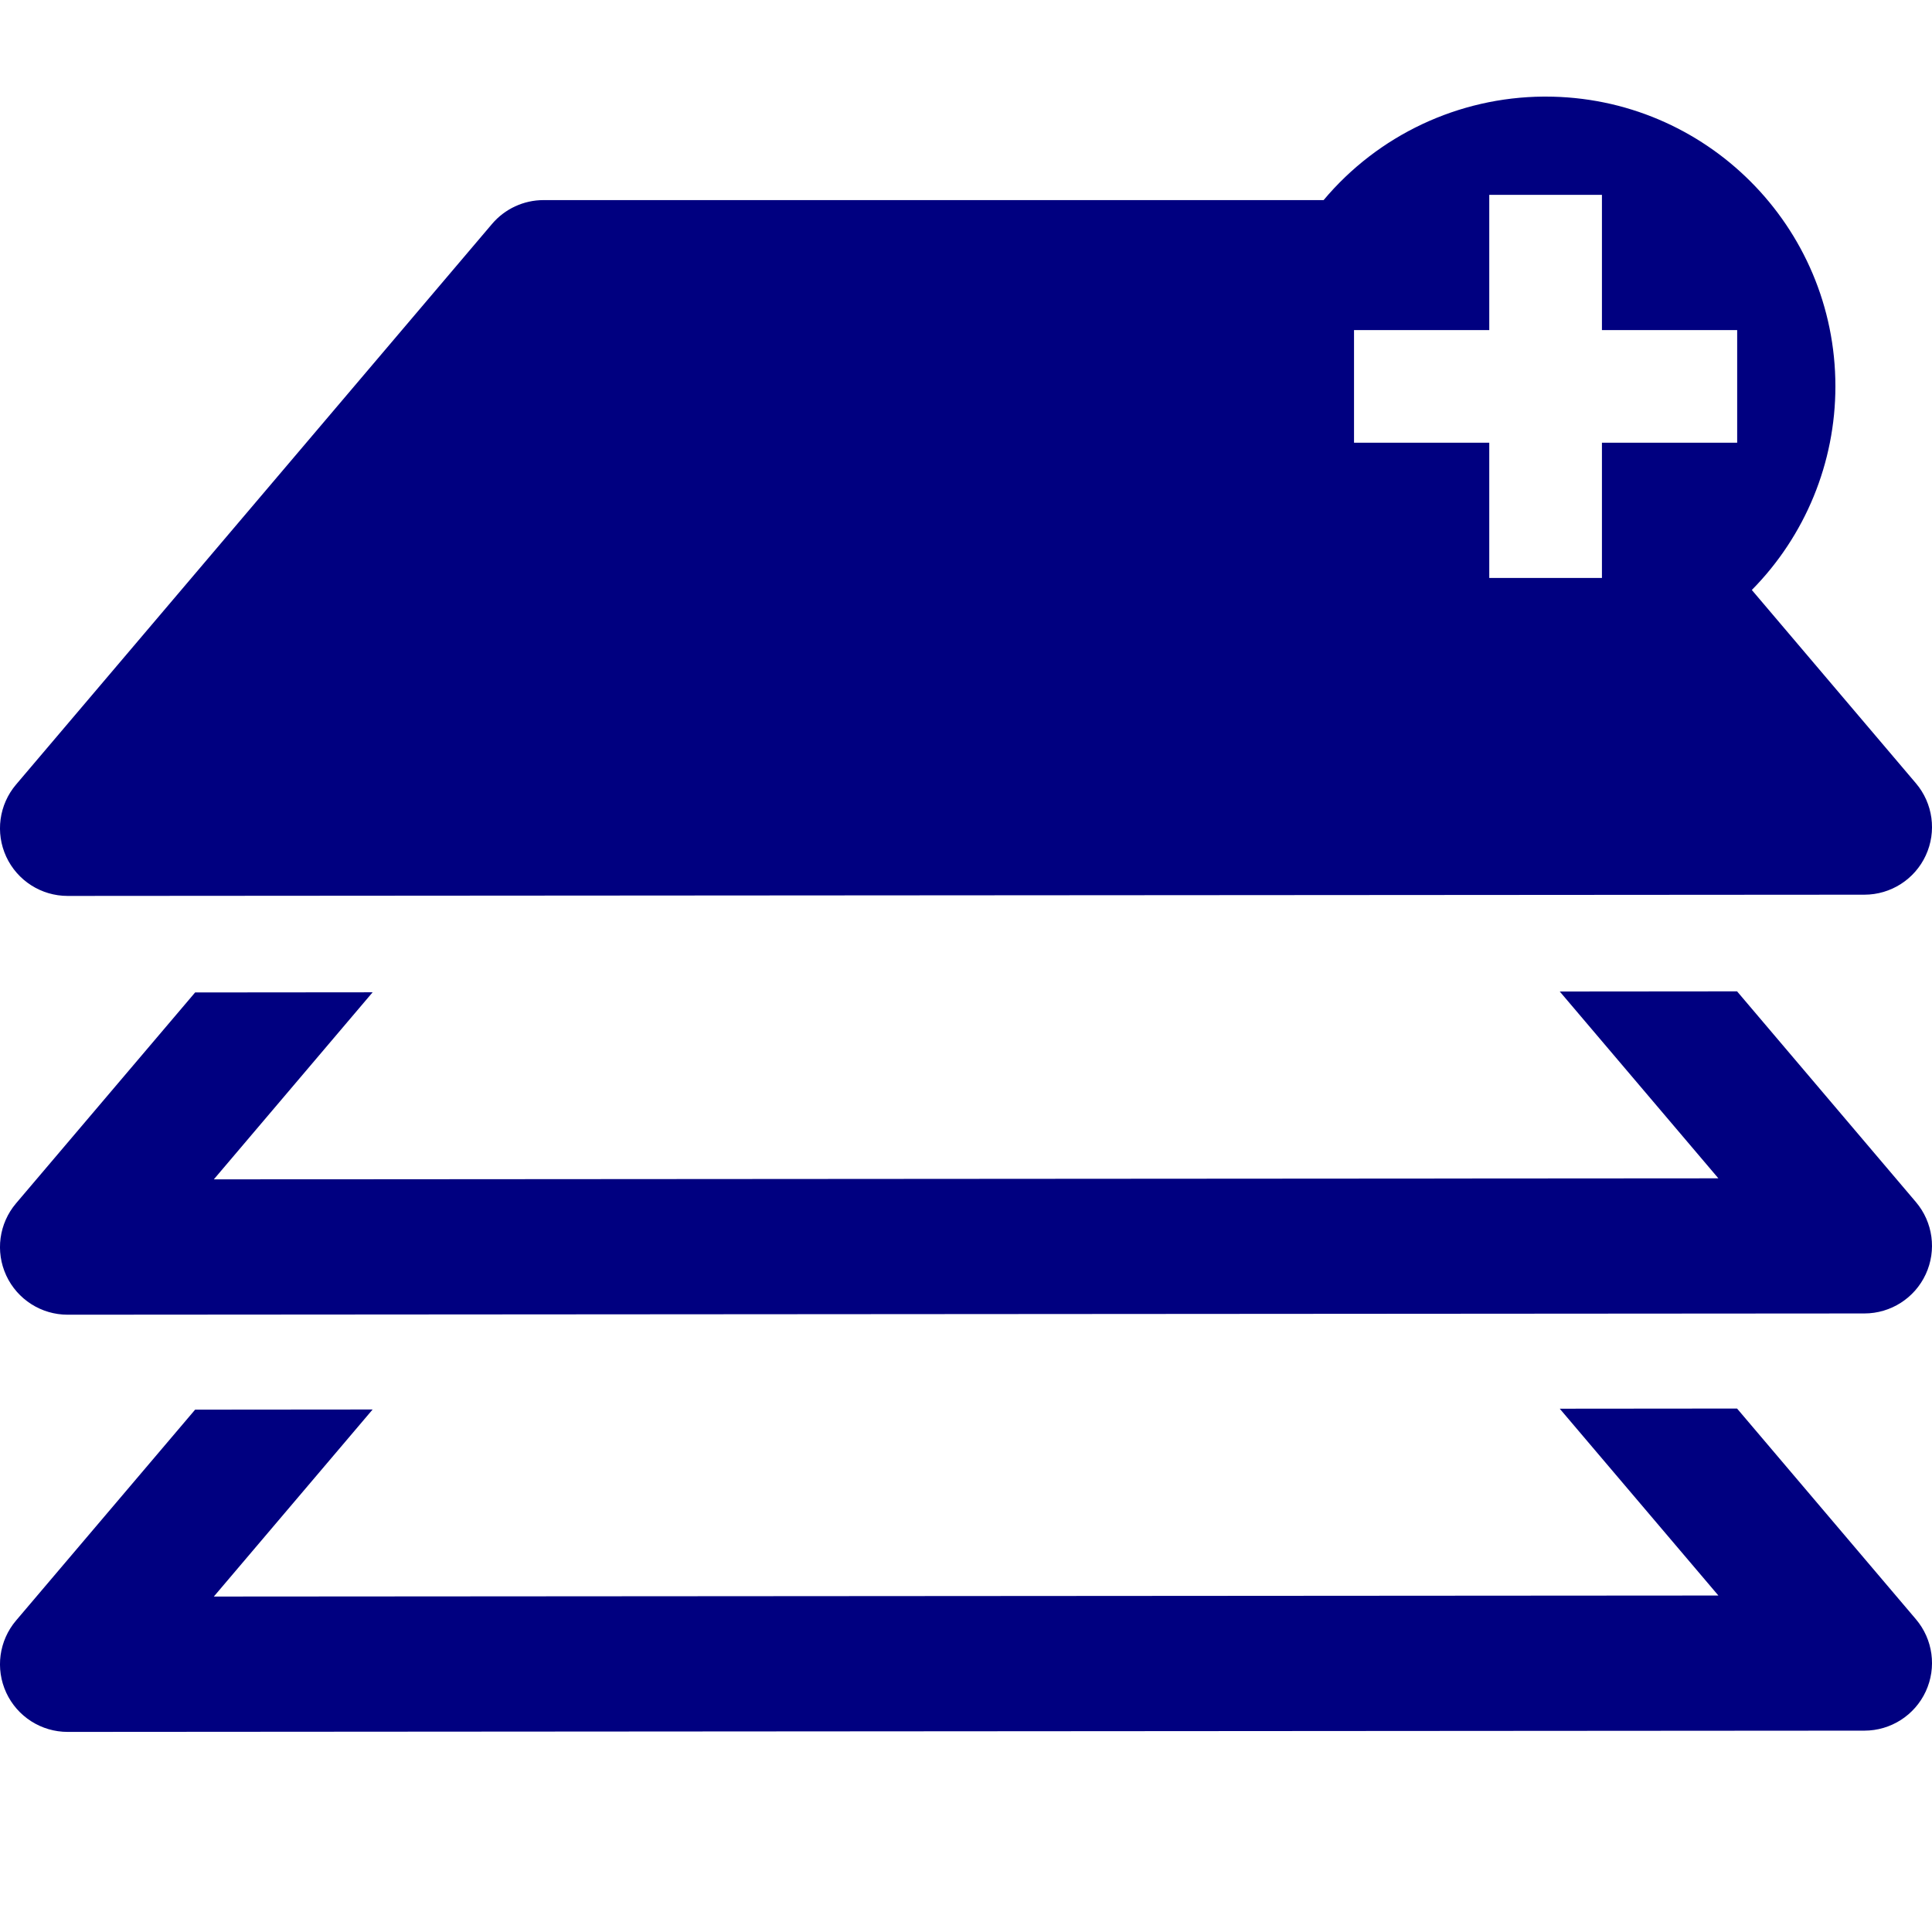
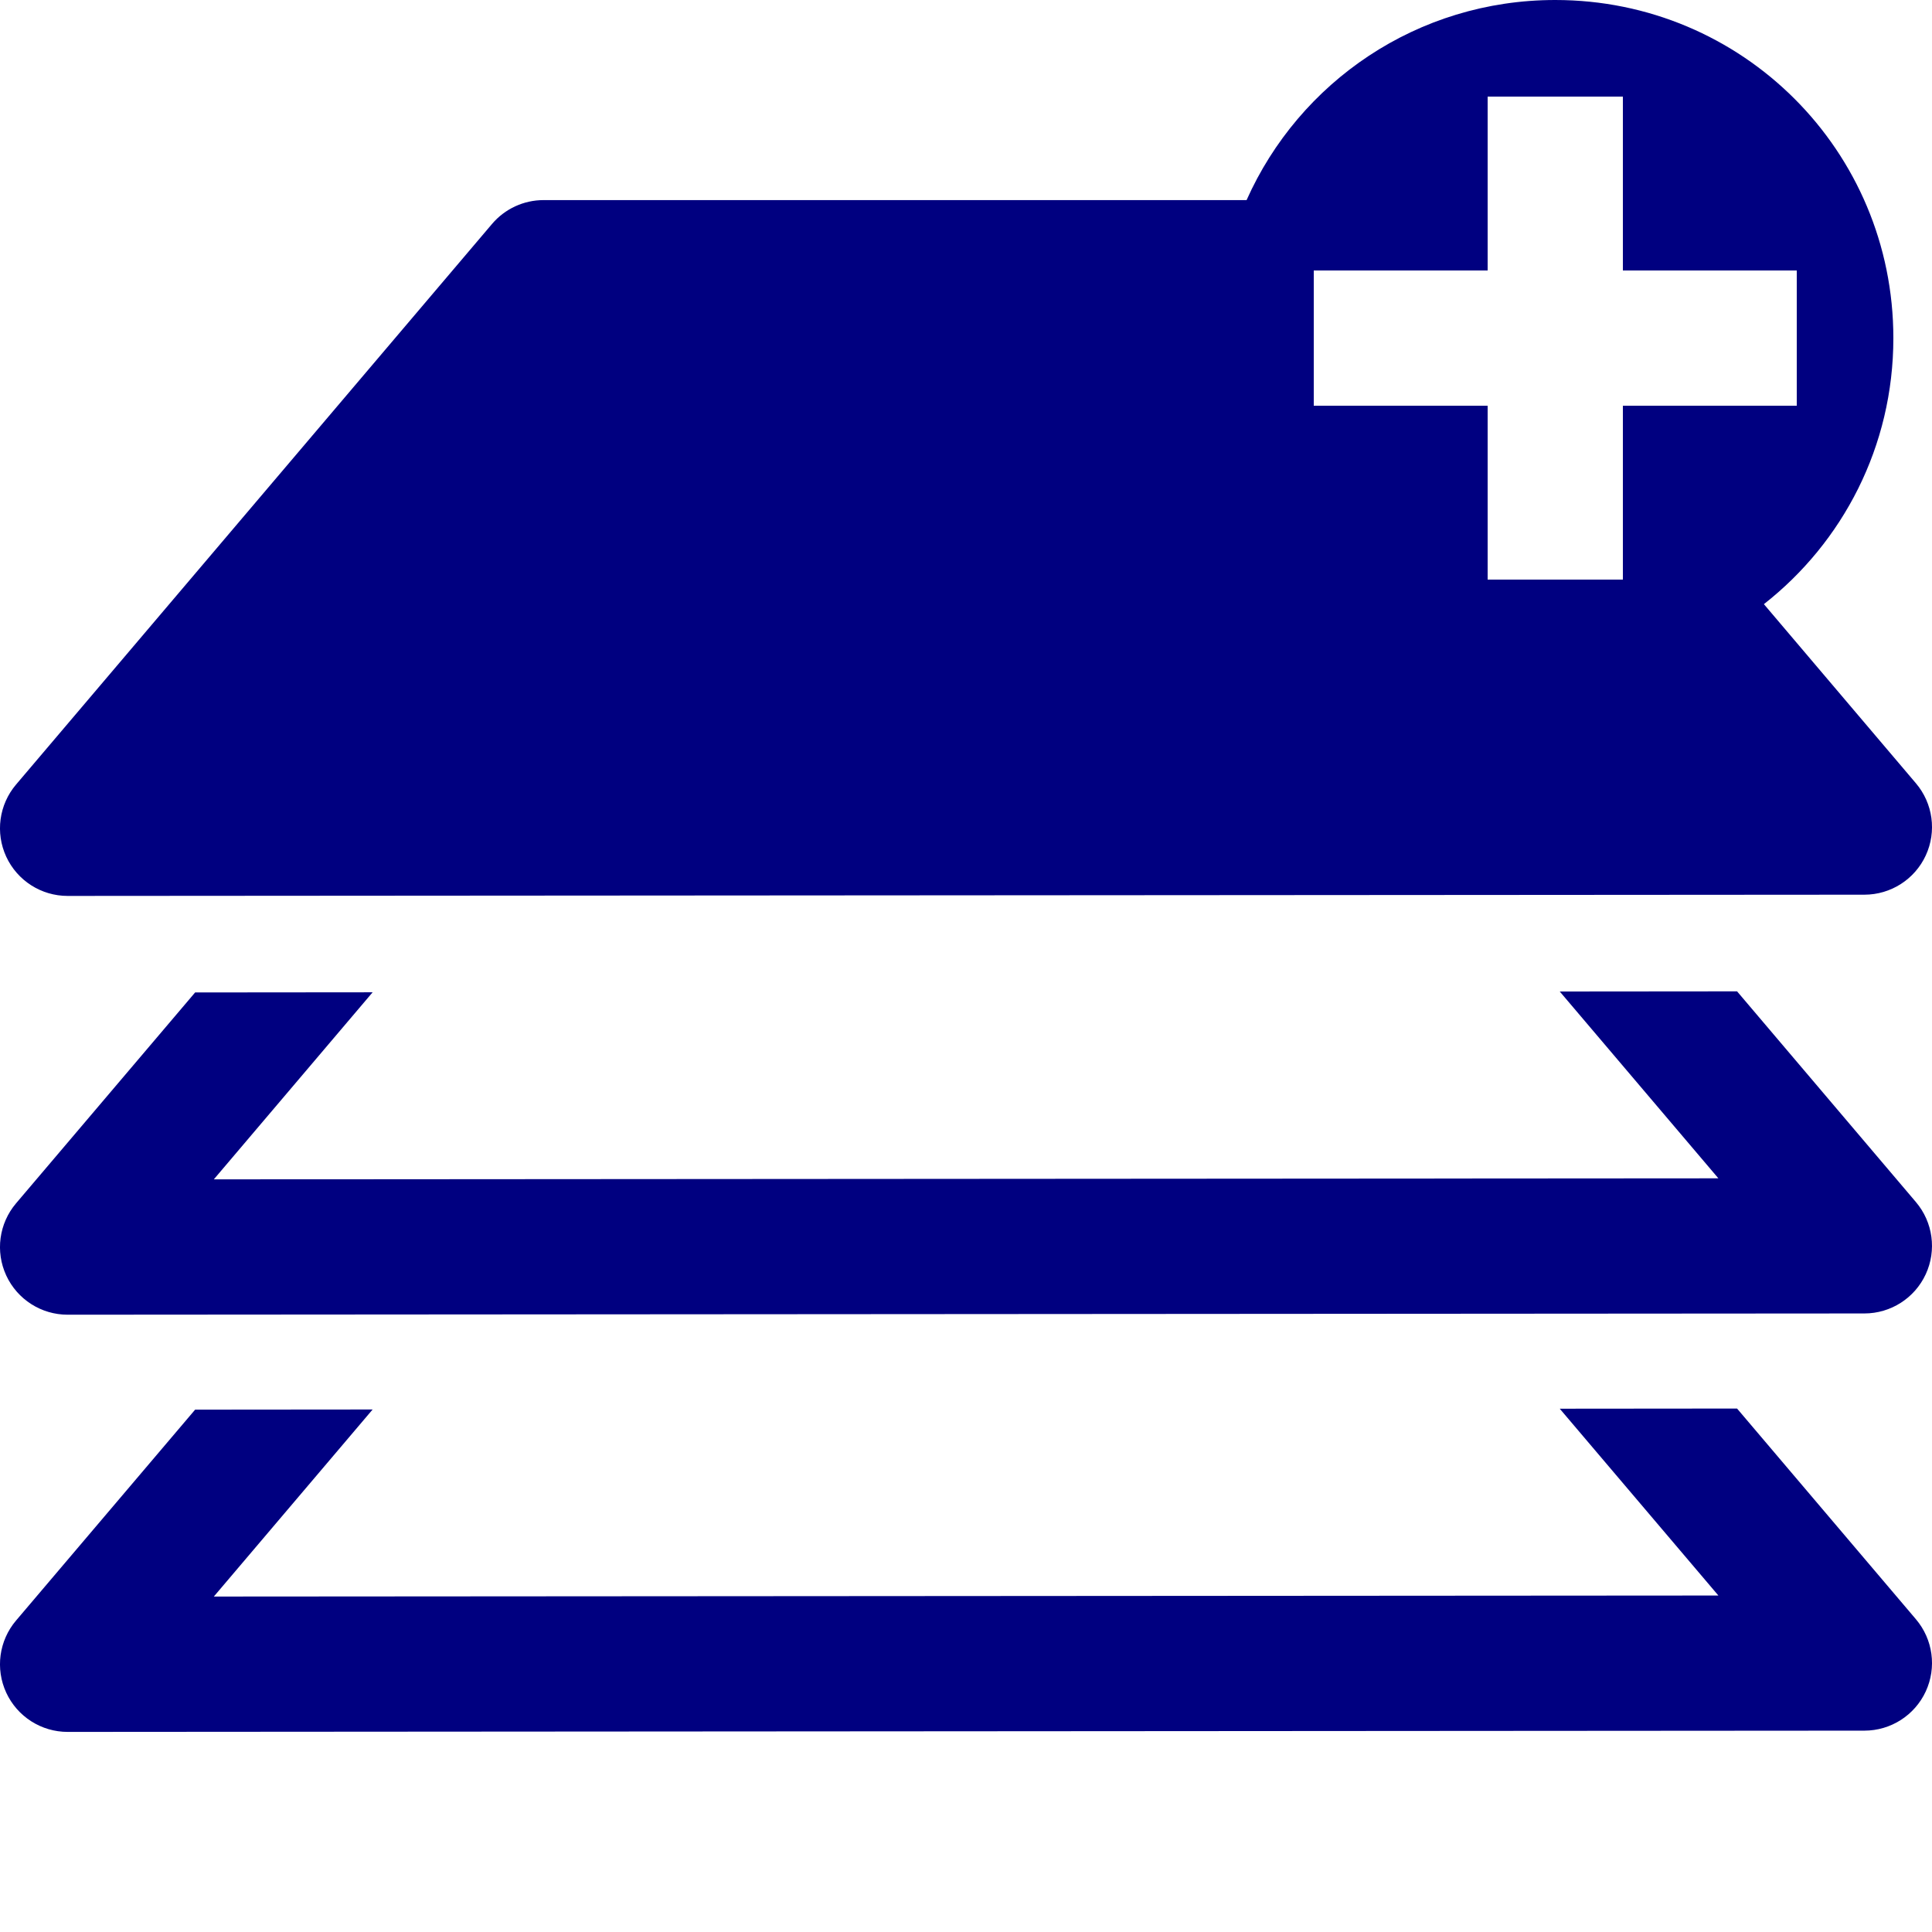
<svg xmlns="http://www.w3.org/2000/svg" version="1.1" width="100" height="100" id="svg4460">
  <defs id="defs4462" />
-   <path d="M 79.887 5 A 15 15 0 0 0 68.51 10.357 L 28.135 10.357 A 3.5 3.5 0 0 0 25.467 11.592 L 0.832 40.607 A 3.5 3.5 0 0 0 3.502 46.373 L 96.502 46.309 A 3.5 3.5 0 0 0 99.168 40.543 L 90.674 30.537 A 15 15 0 0 0 95 20 A 15 15 0 0 0 80 5 A 15 15 0 0 0 79.887 5 z M 77.084 10.084 L 82.916 10.084 L 82.916 17.084 L 89.916 17.084 L 89.916 22.916 L 82.916 22.916 L 82.916 29.916 L 77.084 29.916 L 77.084 22.916 L 70.084 22.916 L 70.084 17.084 L 77.084 17.084 L 77.084 10.084 z M 89.91 51.312 L 80.732 51.32 L 88.943 60.99 L 11.068 61.043 L 19.287 51.361 L 10.1 51.369 L 0.832 62.283 A 3.5 3.5 0 0 0 3.502 68.049 L 96.502 67.984 A 3.5 3.5 0 0 0 99.168 62.219 L 89.91 51.312 z M 89.91 72.906 L 80.732 72.914 L 88.943 82.584 L 11.068 82.637 L 19.287 72.955 L 10.1 72.963 L 0.832 83.877 A 3.5 3.5 0 0 0 3.502 89.643 L 96.502 89.578 A 3.5 3.5 0 0 0 99.168 83.812 L 89.91 72.906 z " style="color:#000000;font-style:normal;font-variant:normal;font-weight:normal;font-stretch:normal;font-size:medium;line-height:normal;font-family:sans-serif;font-variant-ligatures:normal;font-variant-position:normal;font-variant-caps:normal;font-variant-numeric:normal;font-variant-alternates:normal;font-variant-east-asian:normal;font-feature-settings:normal;font-variation-settings:normal;text-indent:0;text-align:start;text-decoration:none;text-decoration-line:none;text-decoration-style:solid;text-decoration-color:#000000;letter-spacing:normal;word-spacing:normal;text-transform:none;writing-mode:lr-tb;direction:ltr;text-orientation:mixed;dominant-baseline:auto;baseline-shift:baseline;text-anchor:start;white-space:normal;shape-padding:0;shape-margin:0;inline-size:0;clip-rule:nonzero;display:inline;overflow:visible;visibility:visible;opacity:1;isolation:auto;mix-blend-mode:normal;color-interpolation:sRGB;color-interpolation-filters:linearRGB;solid-color:#000000;solid-opacity:1;vector-effect:none;fill:#000080;fill-opacity:1;fill-rule:nonzero;stroke:none;stroke-width:7;stroke-linecap:round;stroke-linejoin:round;stroke-miterlimit:4;stroke-dasharray:none;stroke-dashoffset:0;stroke-opacity:1;color-rendering:auto;image-rendering:auto;shape-rendering:auto;text-rendering:auto;enable-background:accumulate;stop-color:#000000;stop-opacity:1" id="path951" />
+   <path style="color:#000000;font-style:normal;font-variant:normal;font-weight:normal;font-stretch:normal;font-size:medium;line-height:normal;font-family:sans-serif;font-variant-ligatures:normal;font-variant-position:normal;font-variant-caps:normal;font-variant-numeric:normal;font-variant-alternates:normal;font-variant-east-asian:normal;font-feature-settings:normal;font-variation-settings:normal;text-indent:0;text-align:start;text-decoration:none;text-decoration-line:none;text-decoration-style:solid;text-decoration-color:#000000;letter-spacing:normal;word-spacing:normal;text-transform:none;writing-mode:lr-tb;direction:ltr;text-orientation:mixed;dominant-baseline:auto;baseline-shift:baseline;text-anchor:start;white-space:normal;shape-padding:0;shape-margin:0;inline-size:0;clip-rule:nonzero;display:inline;overflow:visible;visibility:visible;opacity:1;isolation:auto;mix-blend-mode:normal;color-interpolation:sRGB;color-interpolation-filters:linearRGB;solid-color:#000000;solid-opacity:1;vector-effect:none;fill:#000080;fill-opacity:1;fill-rule:nonzero;stroke:none;stroke-width:7;stroke-linecap:round;stroke-linejoin:round;stroke-miterlimit:4;stroke-dasharray:none;stroke-dashoffset:0;stroke-opacity:1;color-rendering:auto;image-rendering:auto;shape-rendering:auto;text-rendering:auto;enable-background:accumulate;stop-color:#000000;stop-opacity:1" d="M 80.5 0 C 73.355 0 67.248 4.246 64.523 10.357 L 28.135 10.357 A 3.5 3.5 0 0 0 25.467 11.592 L 0.832 40.607 A 3.5 3.5 0 0 0 3.502 46.373 L 96.502 46.309 A 3.5 3.5 0 0 0 99.168 40.543 L 91.299 31.271 C 95.378 28.073 98 23.109 98 17.5 C 98 7.805 90.195 0 80.5 0 z M 77 5 L 84 5 L 84 14 L 93 14 L 93 21 L 84 21 L 84 30 L 77 30 L 77 21 L 68 21 L 68 14 L 77 14 L 77 5 z M 89.91 51.312 L 80.732 51.32 L 88.943 60.99 L 11.068 61.043 L 19.287 51.361 L 10.1 51.369 L 0.832 62.283 A 3.5 3.5 0 0 0 3.502 68.049 L 96.502 67.984 A 3.5 3.5 0 0 0 99.168 62.219 L 89.91 51.312 z M 89.91 72.906 L 80.732 72.914 L 88.943 82.584 L 11.068 82.637 L 19.287 72.955 L 10.1 72.963 L 0.832 83.877 A 3.5 3.5 0 0 0 3.502 89.643 L 96.502 89.578 A 3.5 3.5 0 0 0 99.168 83.812 L 89.91 72.906 z " id="path951" />
</svg>
